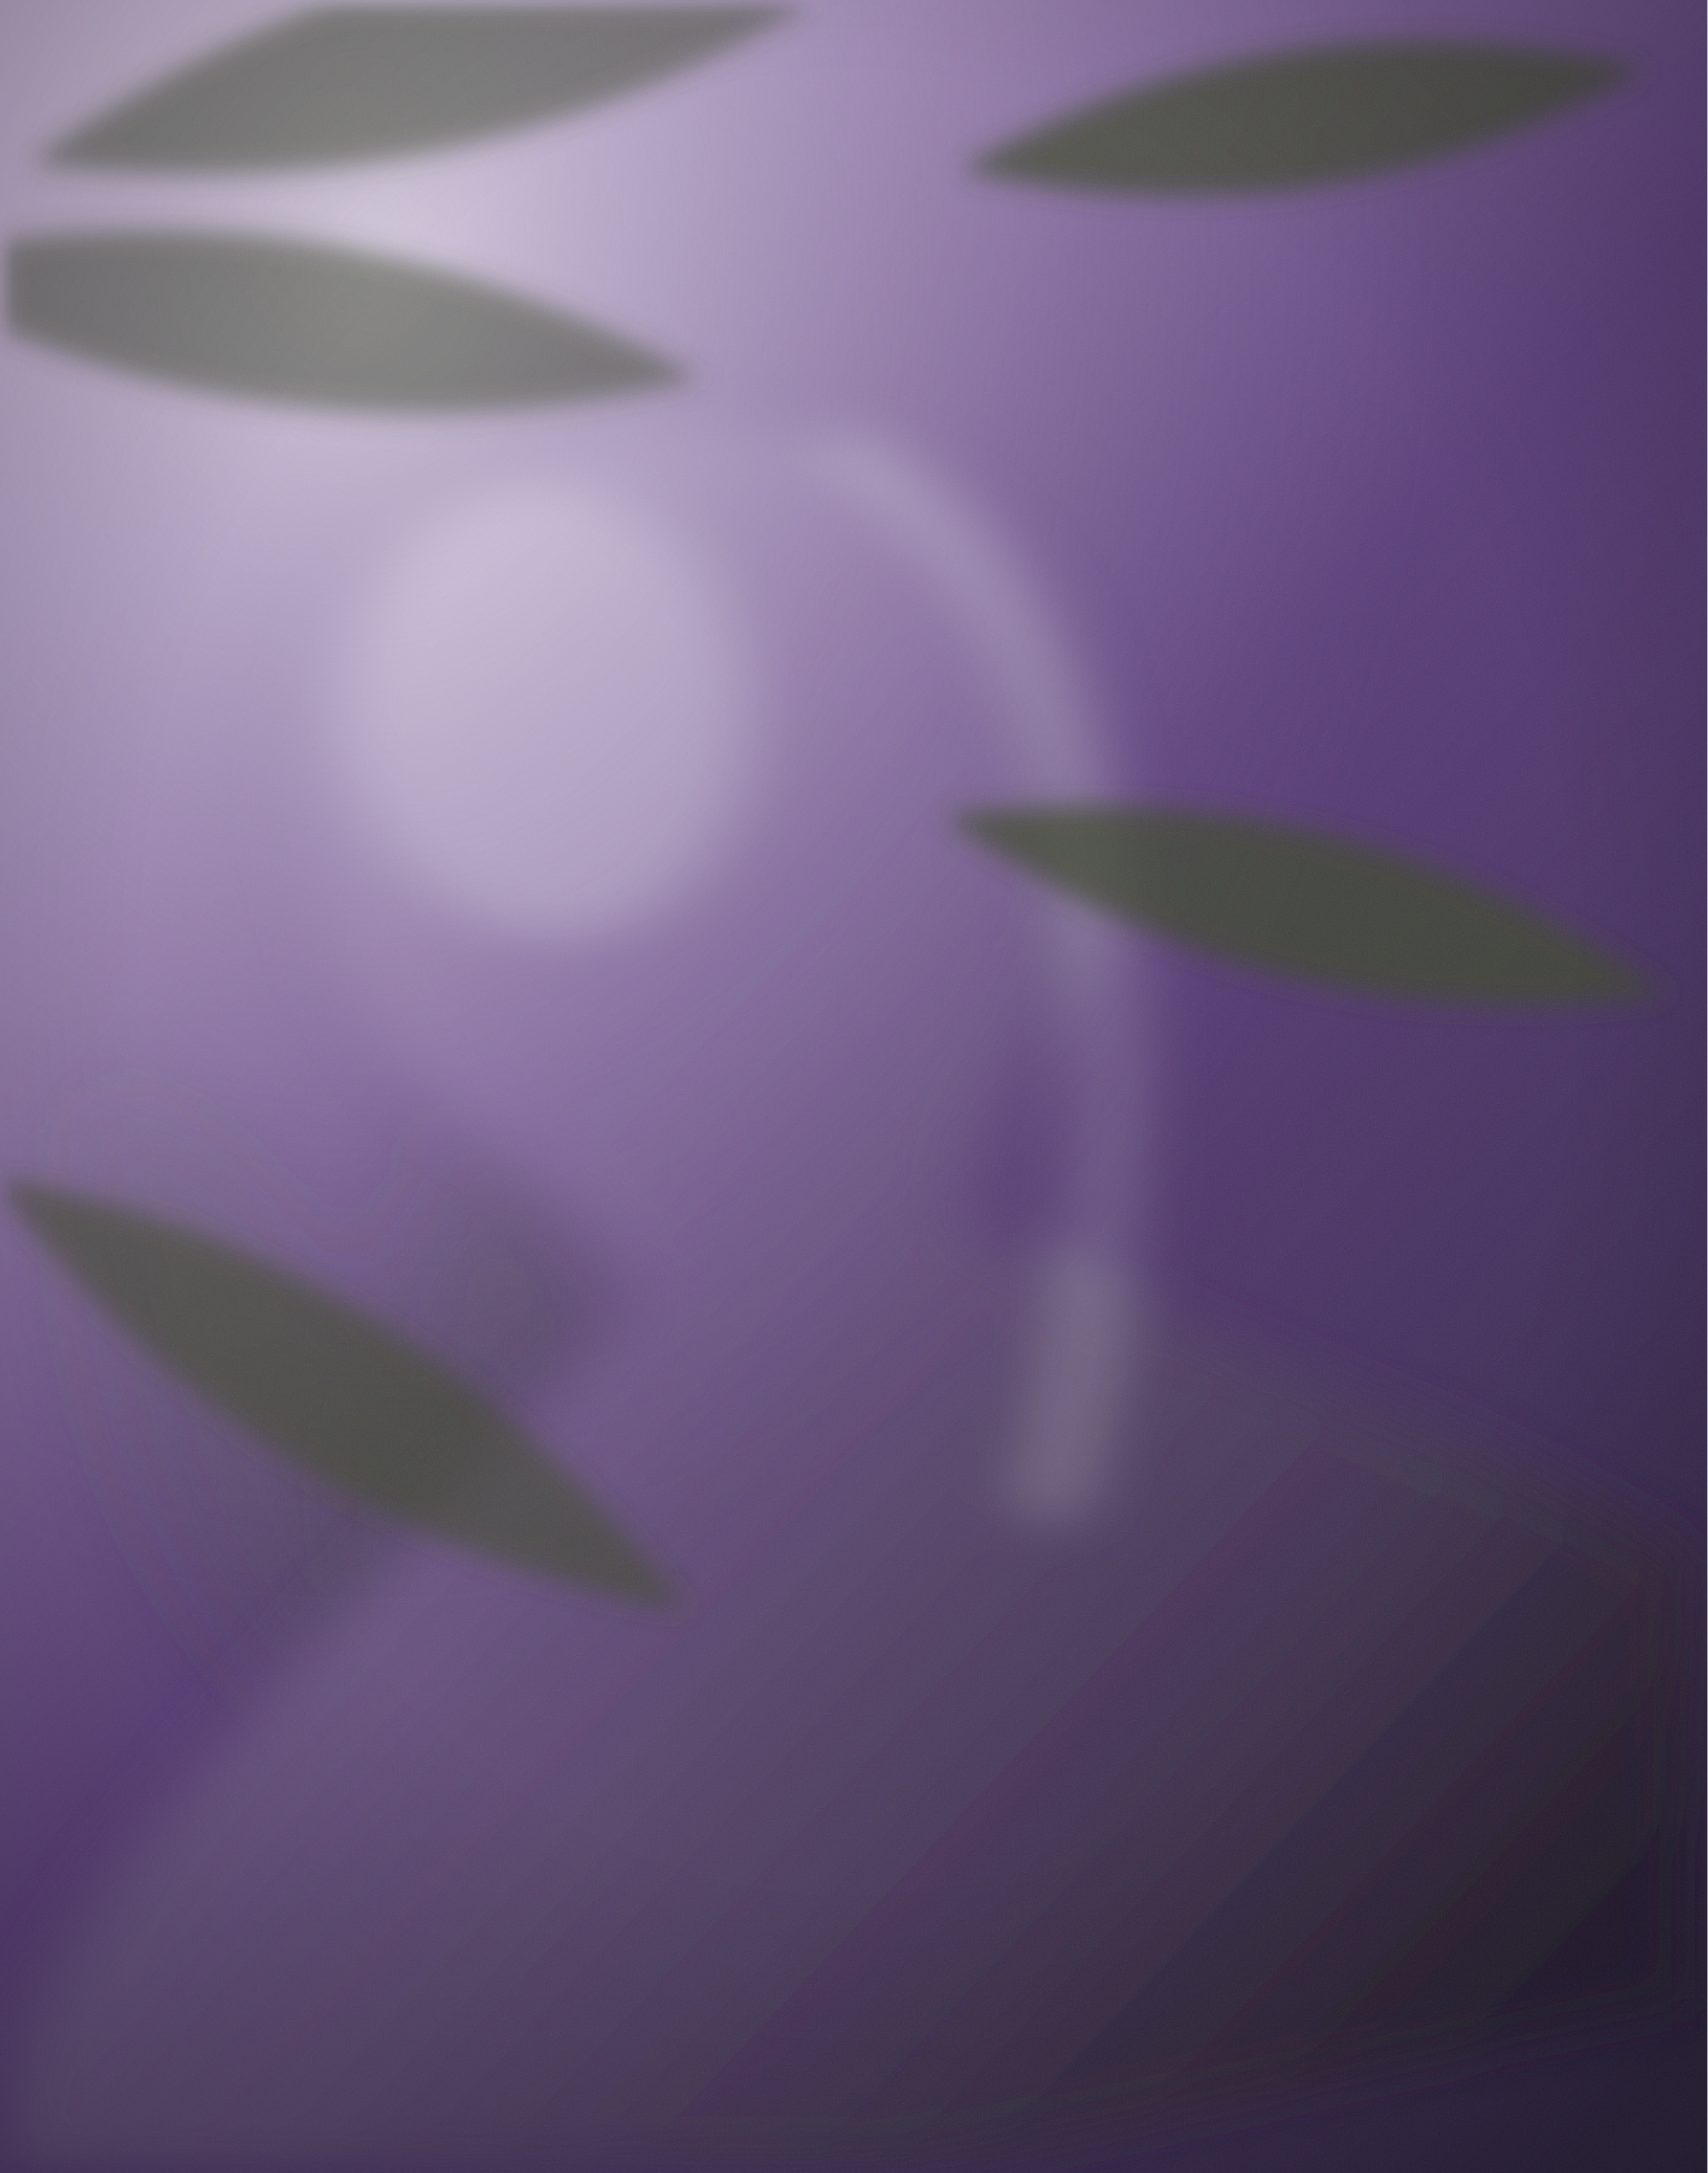
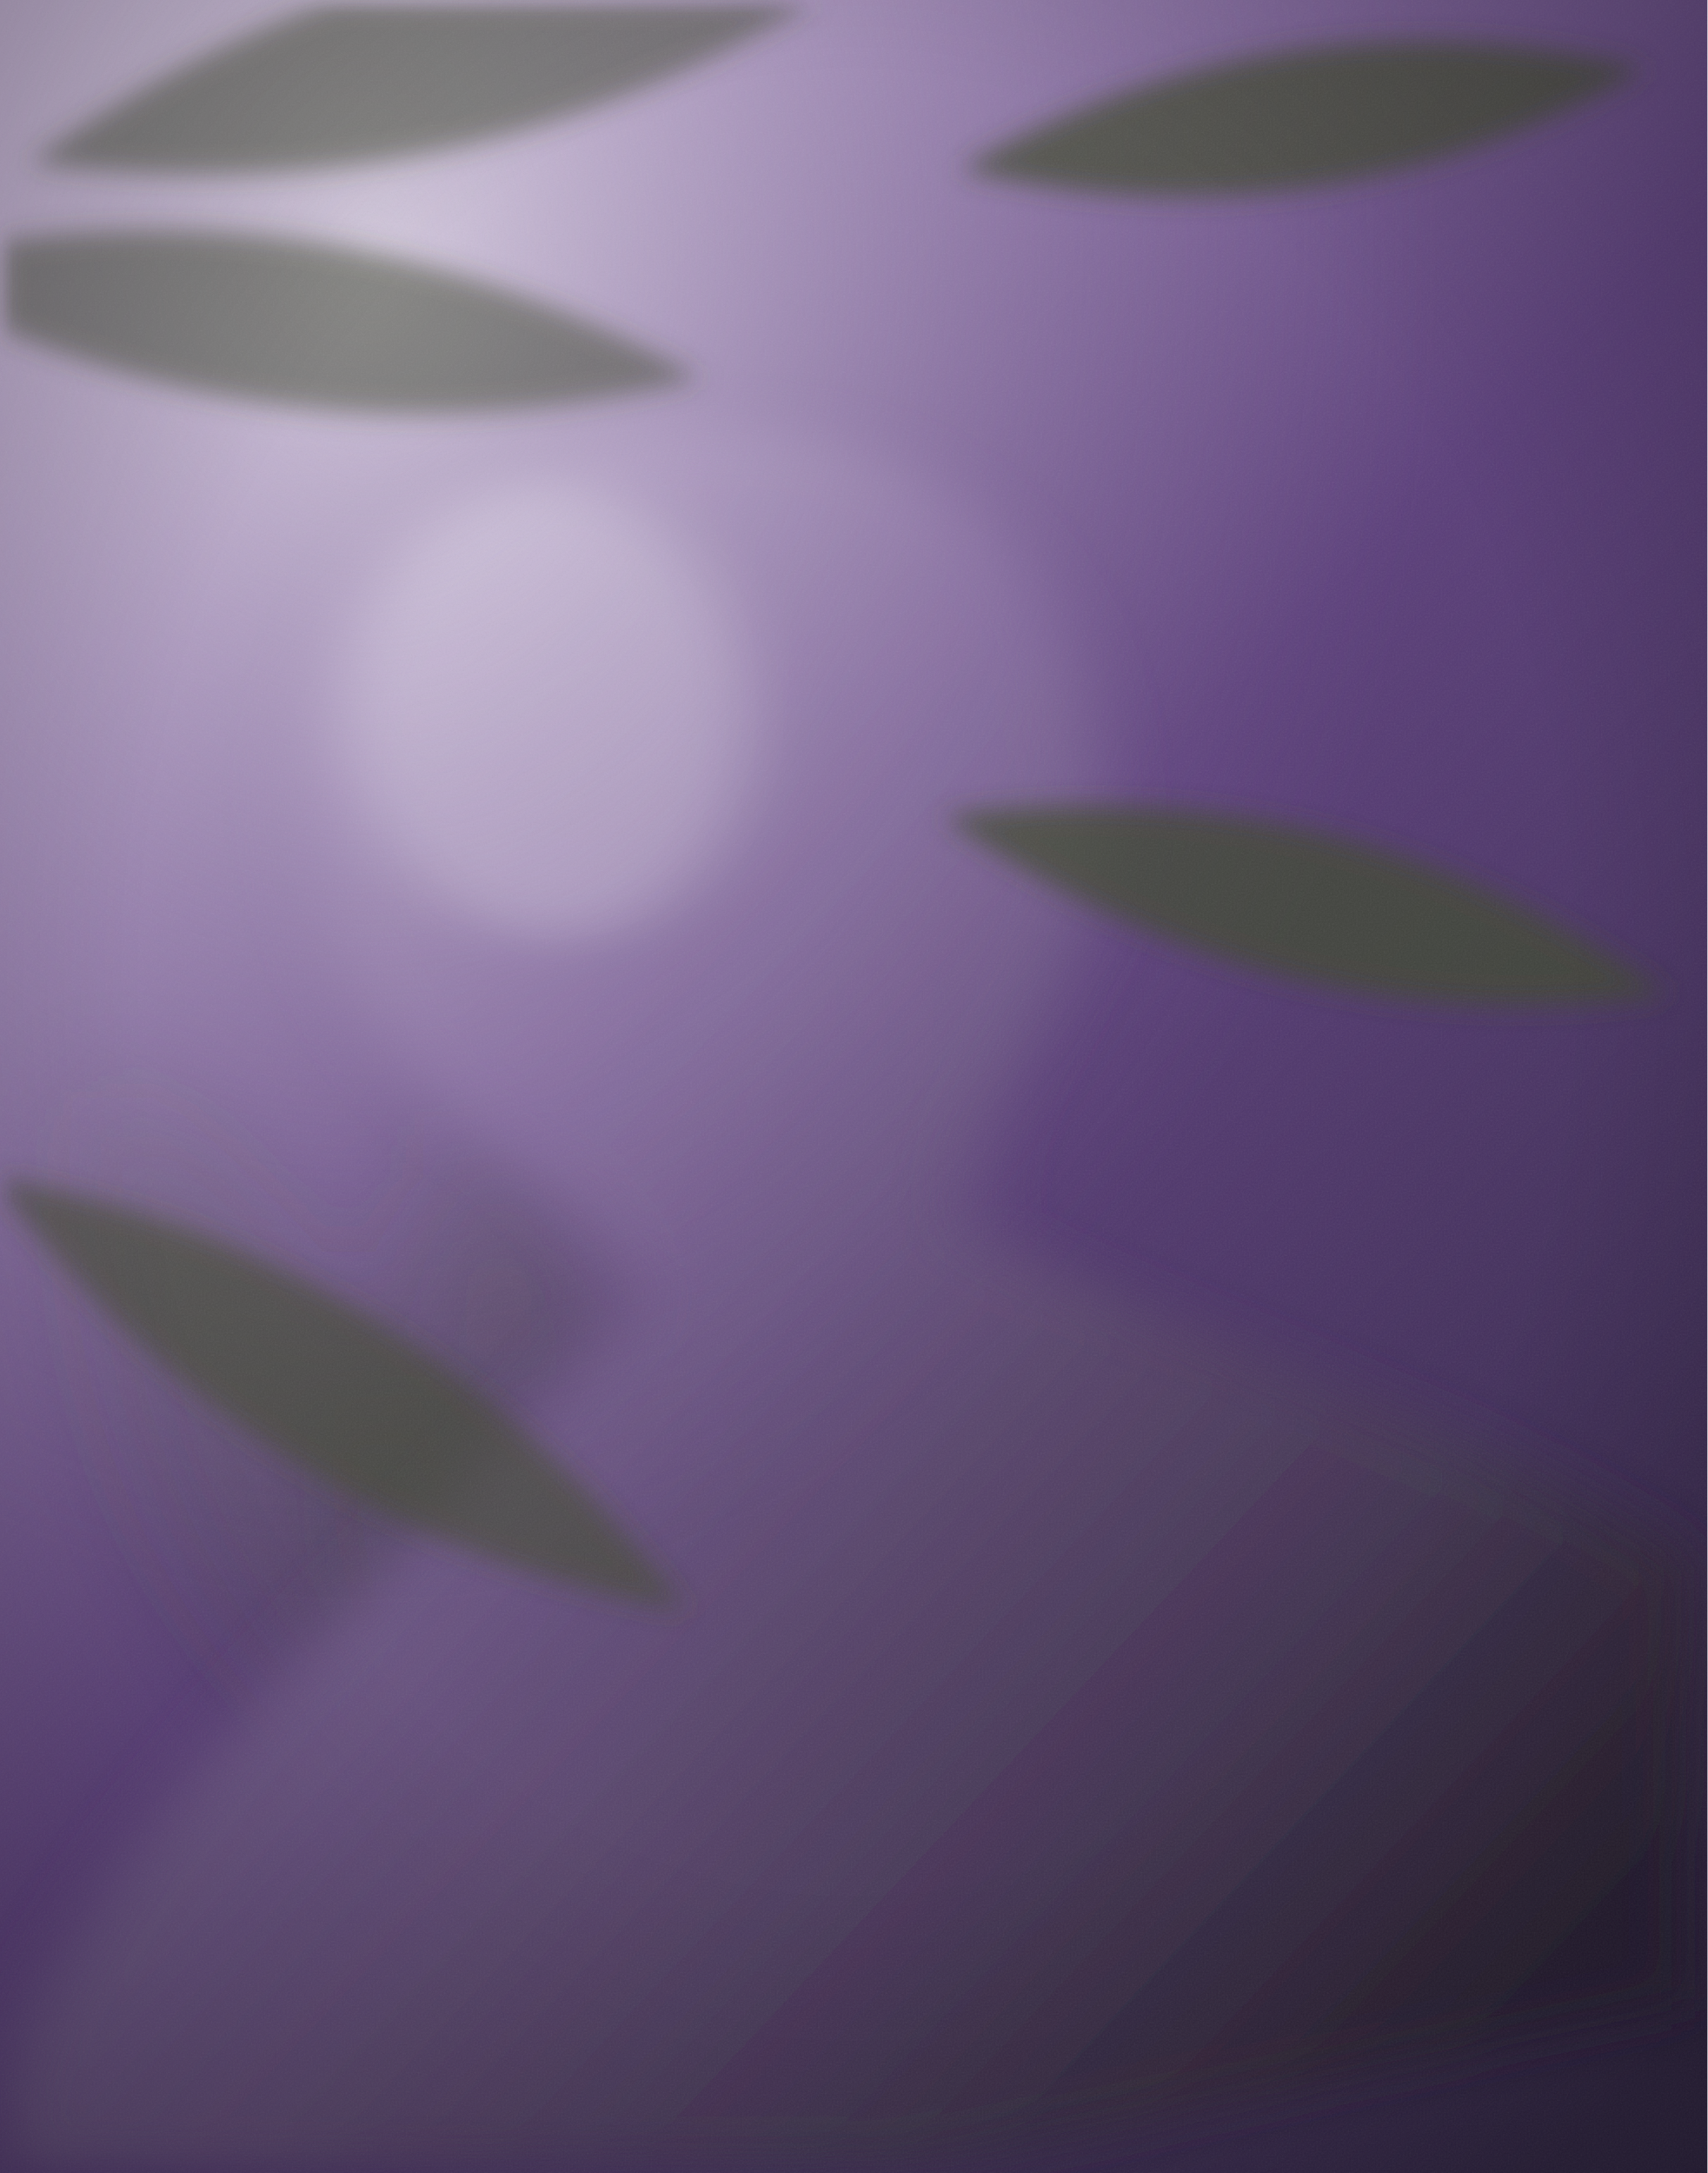
<svg xmlns="http://www.w3.org/2000/svg" viewBox="0 0 1100 1400" width="1100" height="1400" preserveAspectRatio="xMidYMid slice" role="img" aria-label="Placeholder artwork">
  <defs>
    <linearGradient id="air44" x1="10%" y1="0%" x2="90%" y2="100%">
      <stop offset="0%" stop-color="#B4A1C6" />
      <stop offset="50%" stop-color="#5B3F7A" />
      <stop offset="100%" stop-color="#2E2340" />
    </linearGradient>
    <linearGradient id="figure44" x1="12%" y1="8%" x2="82%" y2="92%">
      <stop offset="0%" stop-color="#AF9AC2" />
      <stop offset="38%" stop-color="#785F93" />
      <stop offset="100%" stop-color="#281F30" />
    </linearGradient>
    <radialGradient id="sunspot44" cx="22%" cy="12%" r="62%">
      <stop offset="0%" stop-color="#FBF9FC" stop-opacity="0.6" />
      <stop offset="100%" stop-color="#8C6FA8" stop-opacity="0" />
    </radialGradient>
    <filter id="soften44" x="-30%" y="-30%" width="160%" height="160%">
      <feGaussianBlur stdDeviation="19.6" />
    </filter>
    <filter id="farblur44" x="-30%" y="-30%" width="160%" height="160%">
      <feGaussianBlur stdDeviation="36.4" />
    </filter>
    <filter id="nearblur44" x="-30%" y="-30%" width="160%" height="160%">
      <feGaussianBlur stdDeviation="8.4" />
    </filter>
    <filter id="grain44" x="0" y="0" width="100%" height="100%">
      <feTurbulence type="fractalNoise" baseFrequency="0.9" numOctaves="3" seed="44" result="noise" />
      <feColorMatrix type="saturate" values="0" in="noise" result="desaturated" />
      <feComponentTransfer in="desaturated">
        <feFuncA type="linear" slope="0.16" />
      </feComponentTransfer>
    </filter>
    <radialGradient id="vignette44" cx="50%" cy="45%" r="75%">
      <stop offset="55%" stop-color="#000000" stop-opacity="0" />
      <stop offset="100%" stop-color="#000000" stop-opacity="0.28" />
    </radialGradient>
  </defs>
  <rect width="1100" height="1400" fill="url(#air44)" />
  <g filter="url(#farblur44)" fill="#40492F" fill-opacity="0.26">
    <path d="M533.6,473 Q384.4,659.9 479.1,879.6 Q628.3,692.7 533.6,473 Z" />
    <path d="M290.7,710.1 Q281.5,916.1 459,1021.2 Q468.2,815.1 290.7,710.1 Z" />
    <path d="M287,758.5 Q175.6,946.4 288.9,1133.2 Q400.4,945.3 287,758.5 Z" />
    <path d="M1154,468.2 Q1460.9,502.5 1635.7,247.7 Q1328.7,213.4 1154,468.2 Z" />
    <path d="M65.6,696.9 Q32.9,1015.2 298.5,1193.8 Q331.1,875.5 65.6,696.9 Z" />
    <path d="M233.6,548.4 Q428.1,617.3 580.4,478 Q385.9,409.2 233.6,548.4 Z" />
  </g>
  <g filter="url(#soften44)" transform="rotate(-11.9 519.6 832.9)">
    <path d="M-163.5,1400 C-108.8,1096 228.7,964.5 403.2,816.5 C393.1,701.3 261.5,684.9 266.6,504 C266.6,191.5 772.6,191.5 772.6,504 C777.7,684.9 646.1,701.3 636,816.5 C810.6,964.5 1148.1,1096 1202.7,1400 Z" fill="url(#figure44)" fill-opacity="0.95" />
    <ellipse cx="433.6" cy="431.6" rx="126.5" ry="144.7" fill="#F8F5FA" fill-opacity="0.30" />
-     <path d="M658.8,306.7 C810.6,471.1 772.6,734.2 646.1,997.4" stroke="#FAF8FB" stroke-opacity="0.35" stroke-width="22.8" fill="none" stroke-linecap="round" />
  </g>
  <rect width="1100" height="1400" fill="url(#sunspot44)" />
  <g filter="url(#nearblur44)">
    <path d="M-82.6,171.5 Q170,314.5 451.5,243.9 Q198.9,100.9 -82.6,171.5 Z" fill="#40492F" fill-opacity="0.52" />
    <path d="M1075.1,641.1 Q864.3,490 607.4,526 Q818.3,677.1 1075.1,641.1 Z" fill="#40492F" fill-opacity="0.72" />
    <path d="M19,104.8 Q327.1,146.6 578.9,-35.6 Q270.9,-77.4 19,104.8 Z" fill="#40492F" fill-opacity="0.52" />
    <path d="M1060.5,44.3 Q826.2,-11.7 617.9,109.3 Q852.2,165.4 1060.5,44.3 Z" fill="#40492F" fill-opacity="0.71" />
    <path d="M-5.7,758.1 Q162.4,987.8 442.5,1038.2 Q274.4,808.5 -5.7,758.1 Z" fill="#40492F" fill-opacity="0.60" />
  </g>
  <rect width="1100" height="1400" filter="url(#grain44)" opacity="0.5" />
  <rect width="1100" height="1400" fill="url(#vignette44)" />
</svg>
